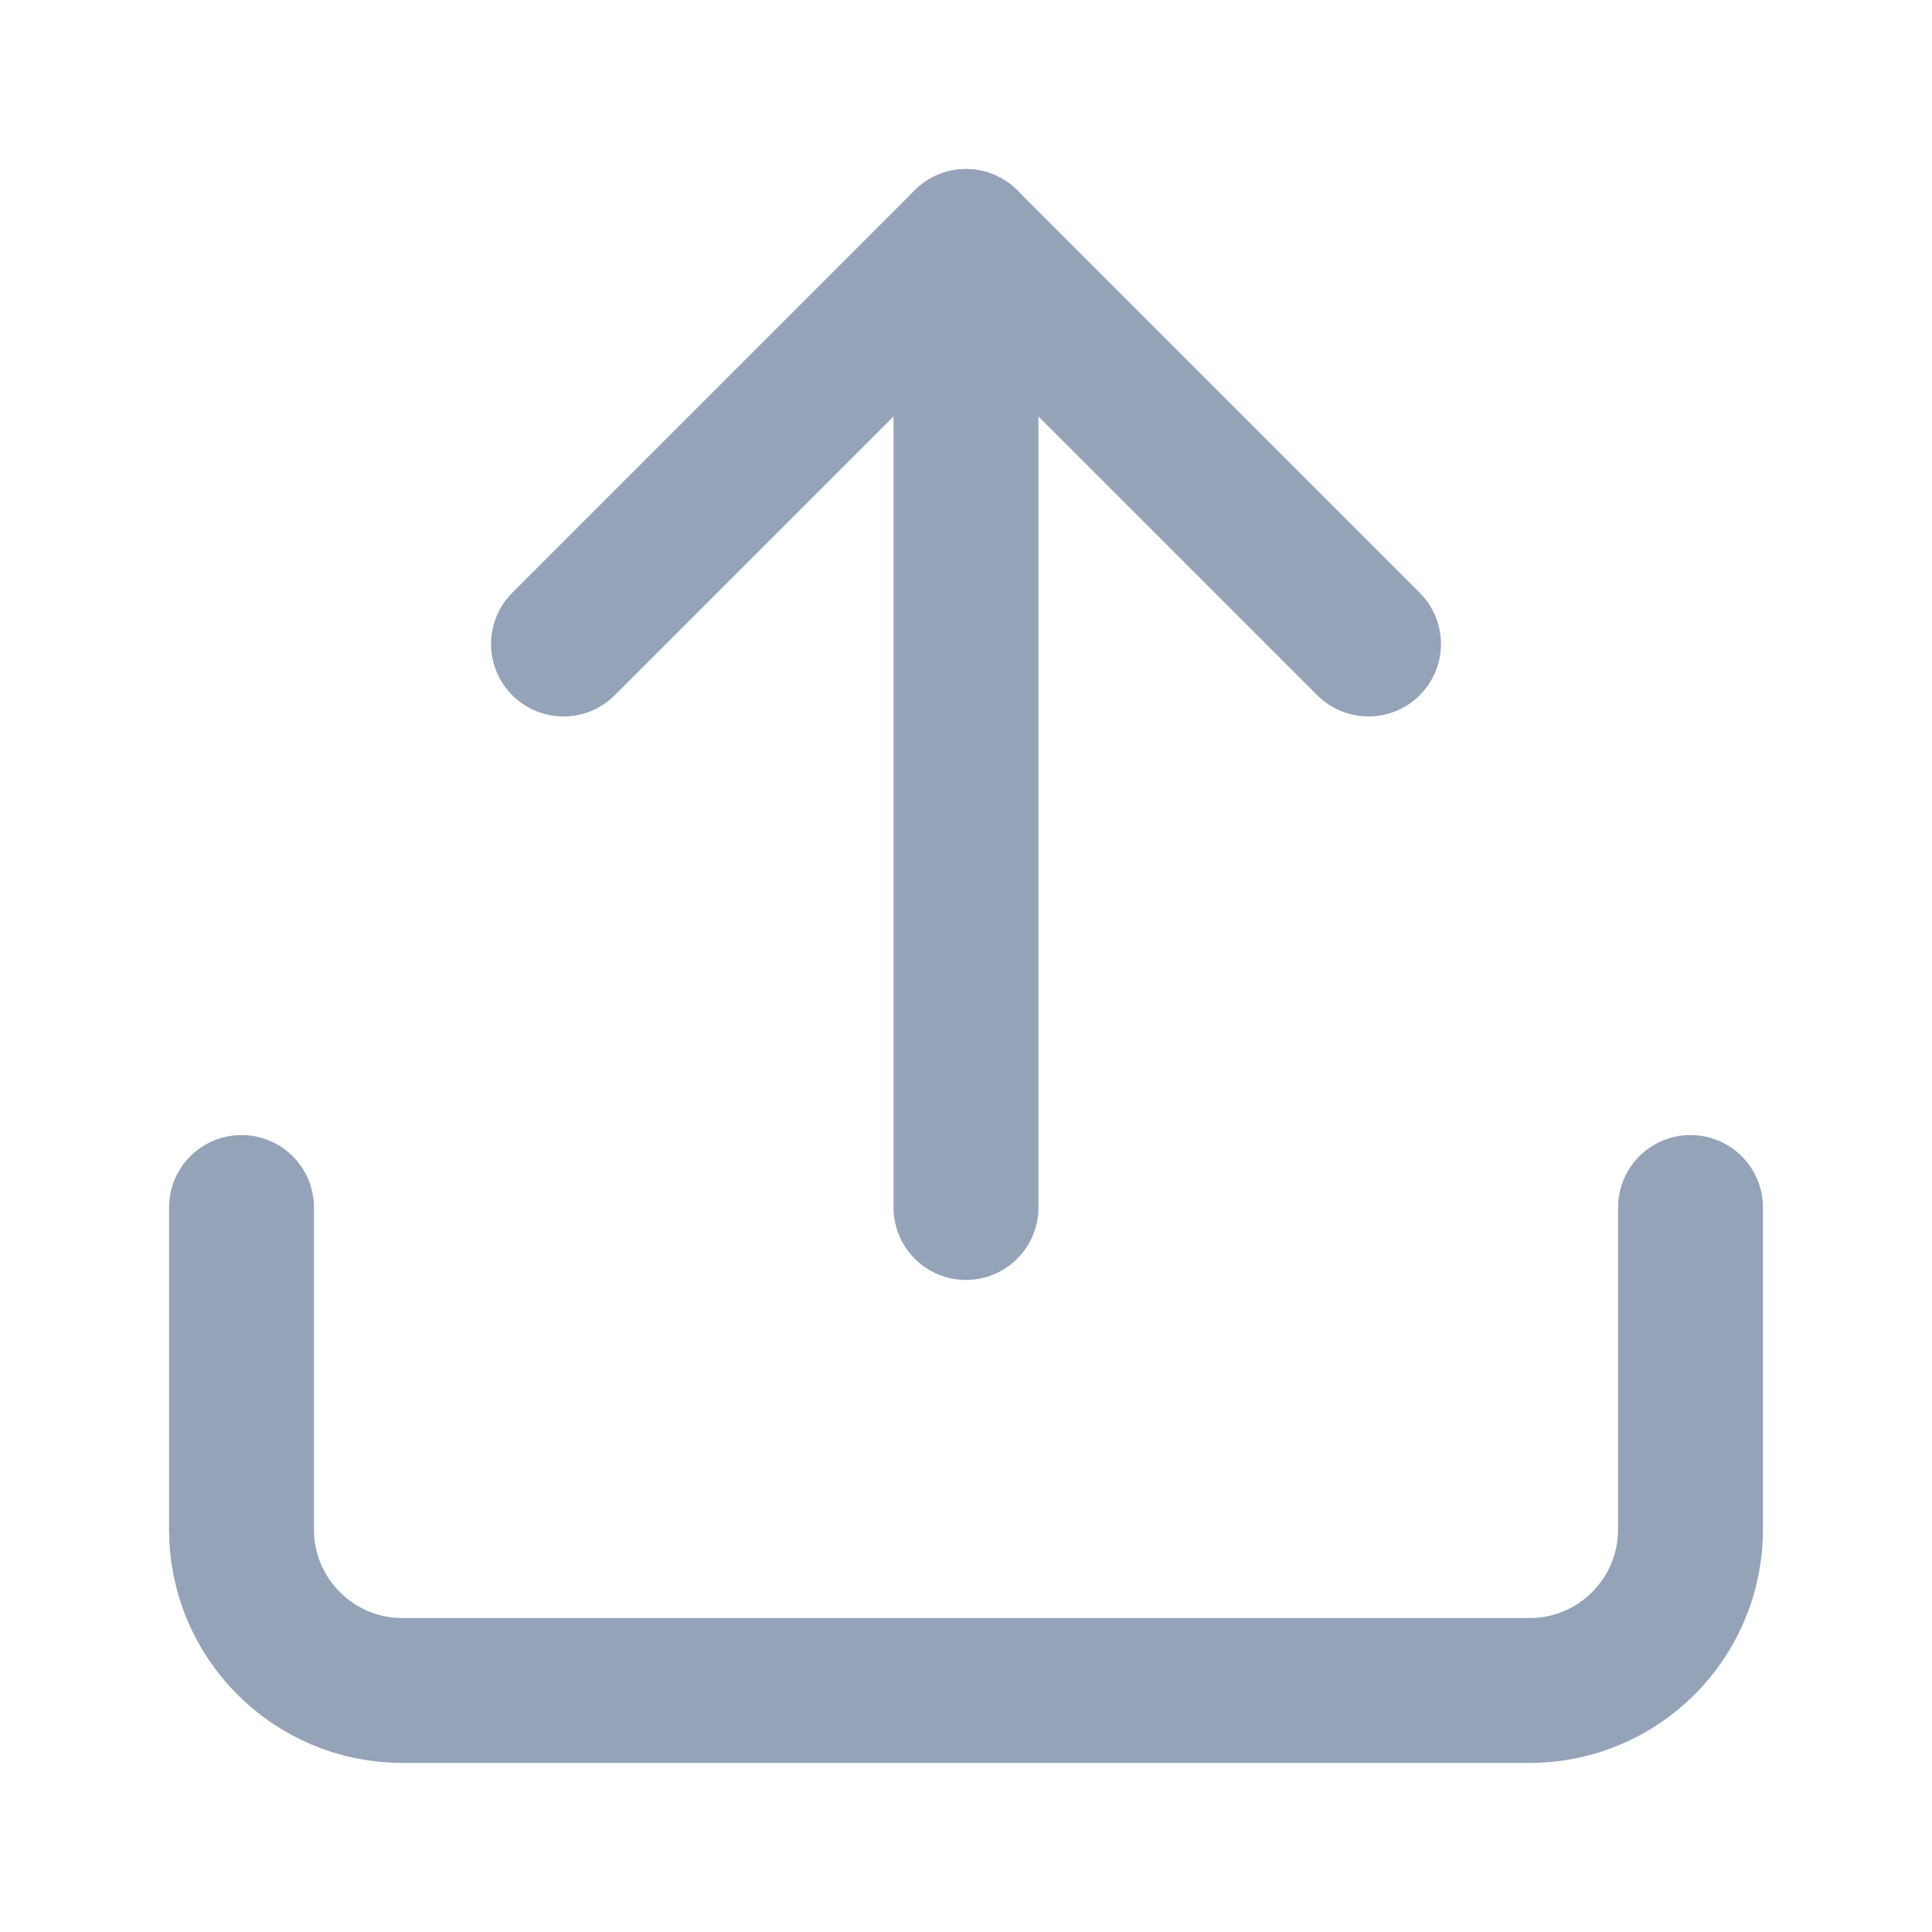
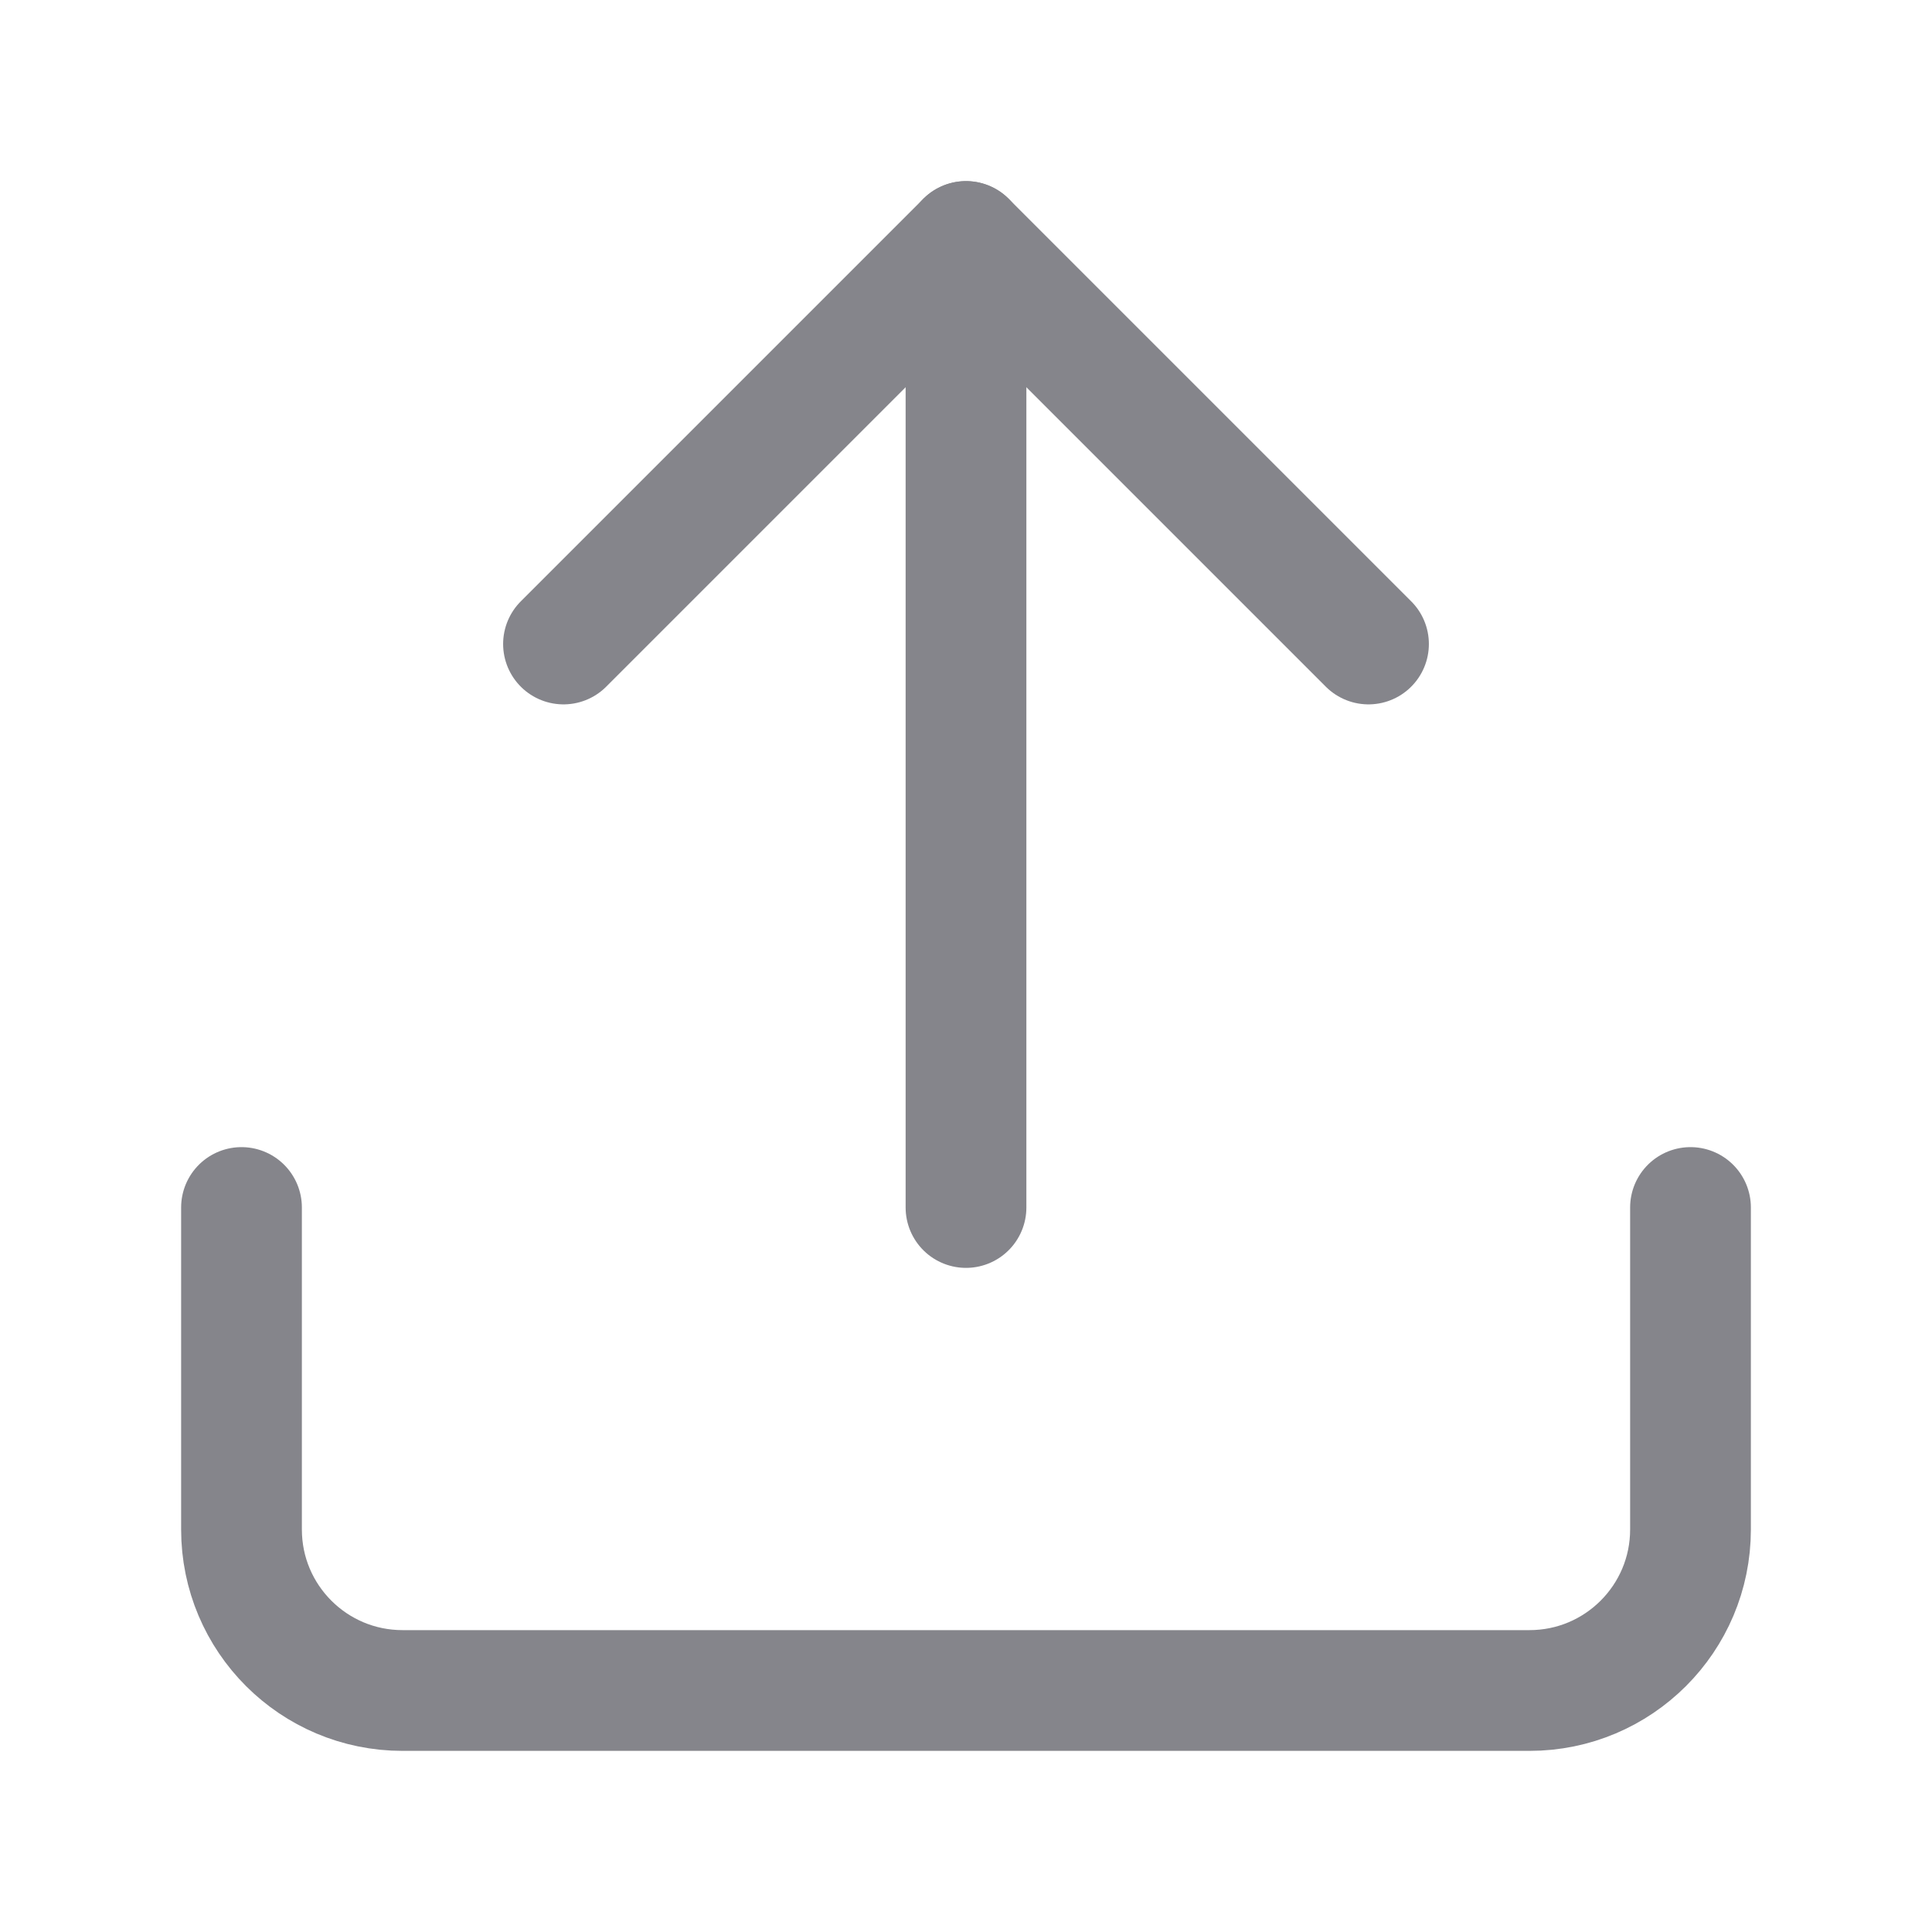
- <svg xmlns="http://www.w3.org/2000/svg" width="56" height="56" viewBox="0 0 24 24" fill="none" stroke="#94A3B8" stroke-width="1.8" stroke-linecap="round" stroke-linejoin="round">
+ <svg xmlns="http://www.w3.org/2000/svg" width="56" height="56" viewBox="0 0 24 24" fill="none" stroke="#85858B" stroke-width="1.5" stroke-linecap="round" stroke-linejoin="round">
  <path d="M21 15v4a2 2 0 0 1-2 2H5a2 2 0 0 1-2-2v-4" />
  <polyline points="17 8 12 3 7 8" />
  <line x1="12" y1="3" x2="12" y2="15" />
</svg>
